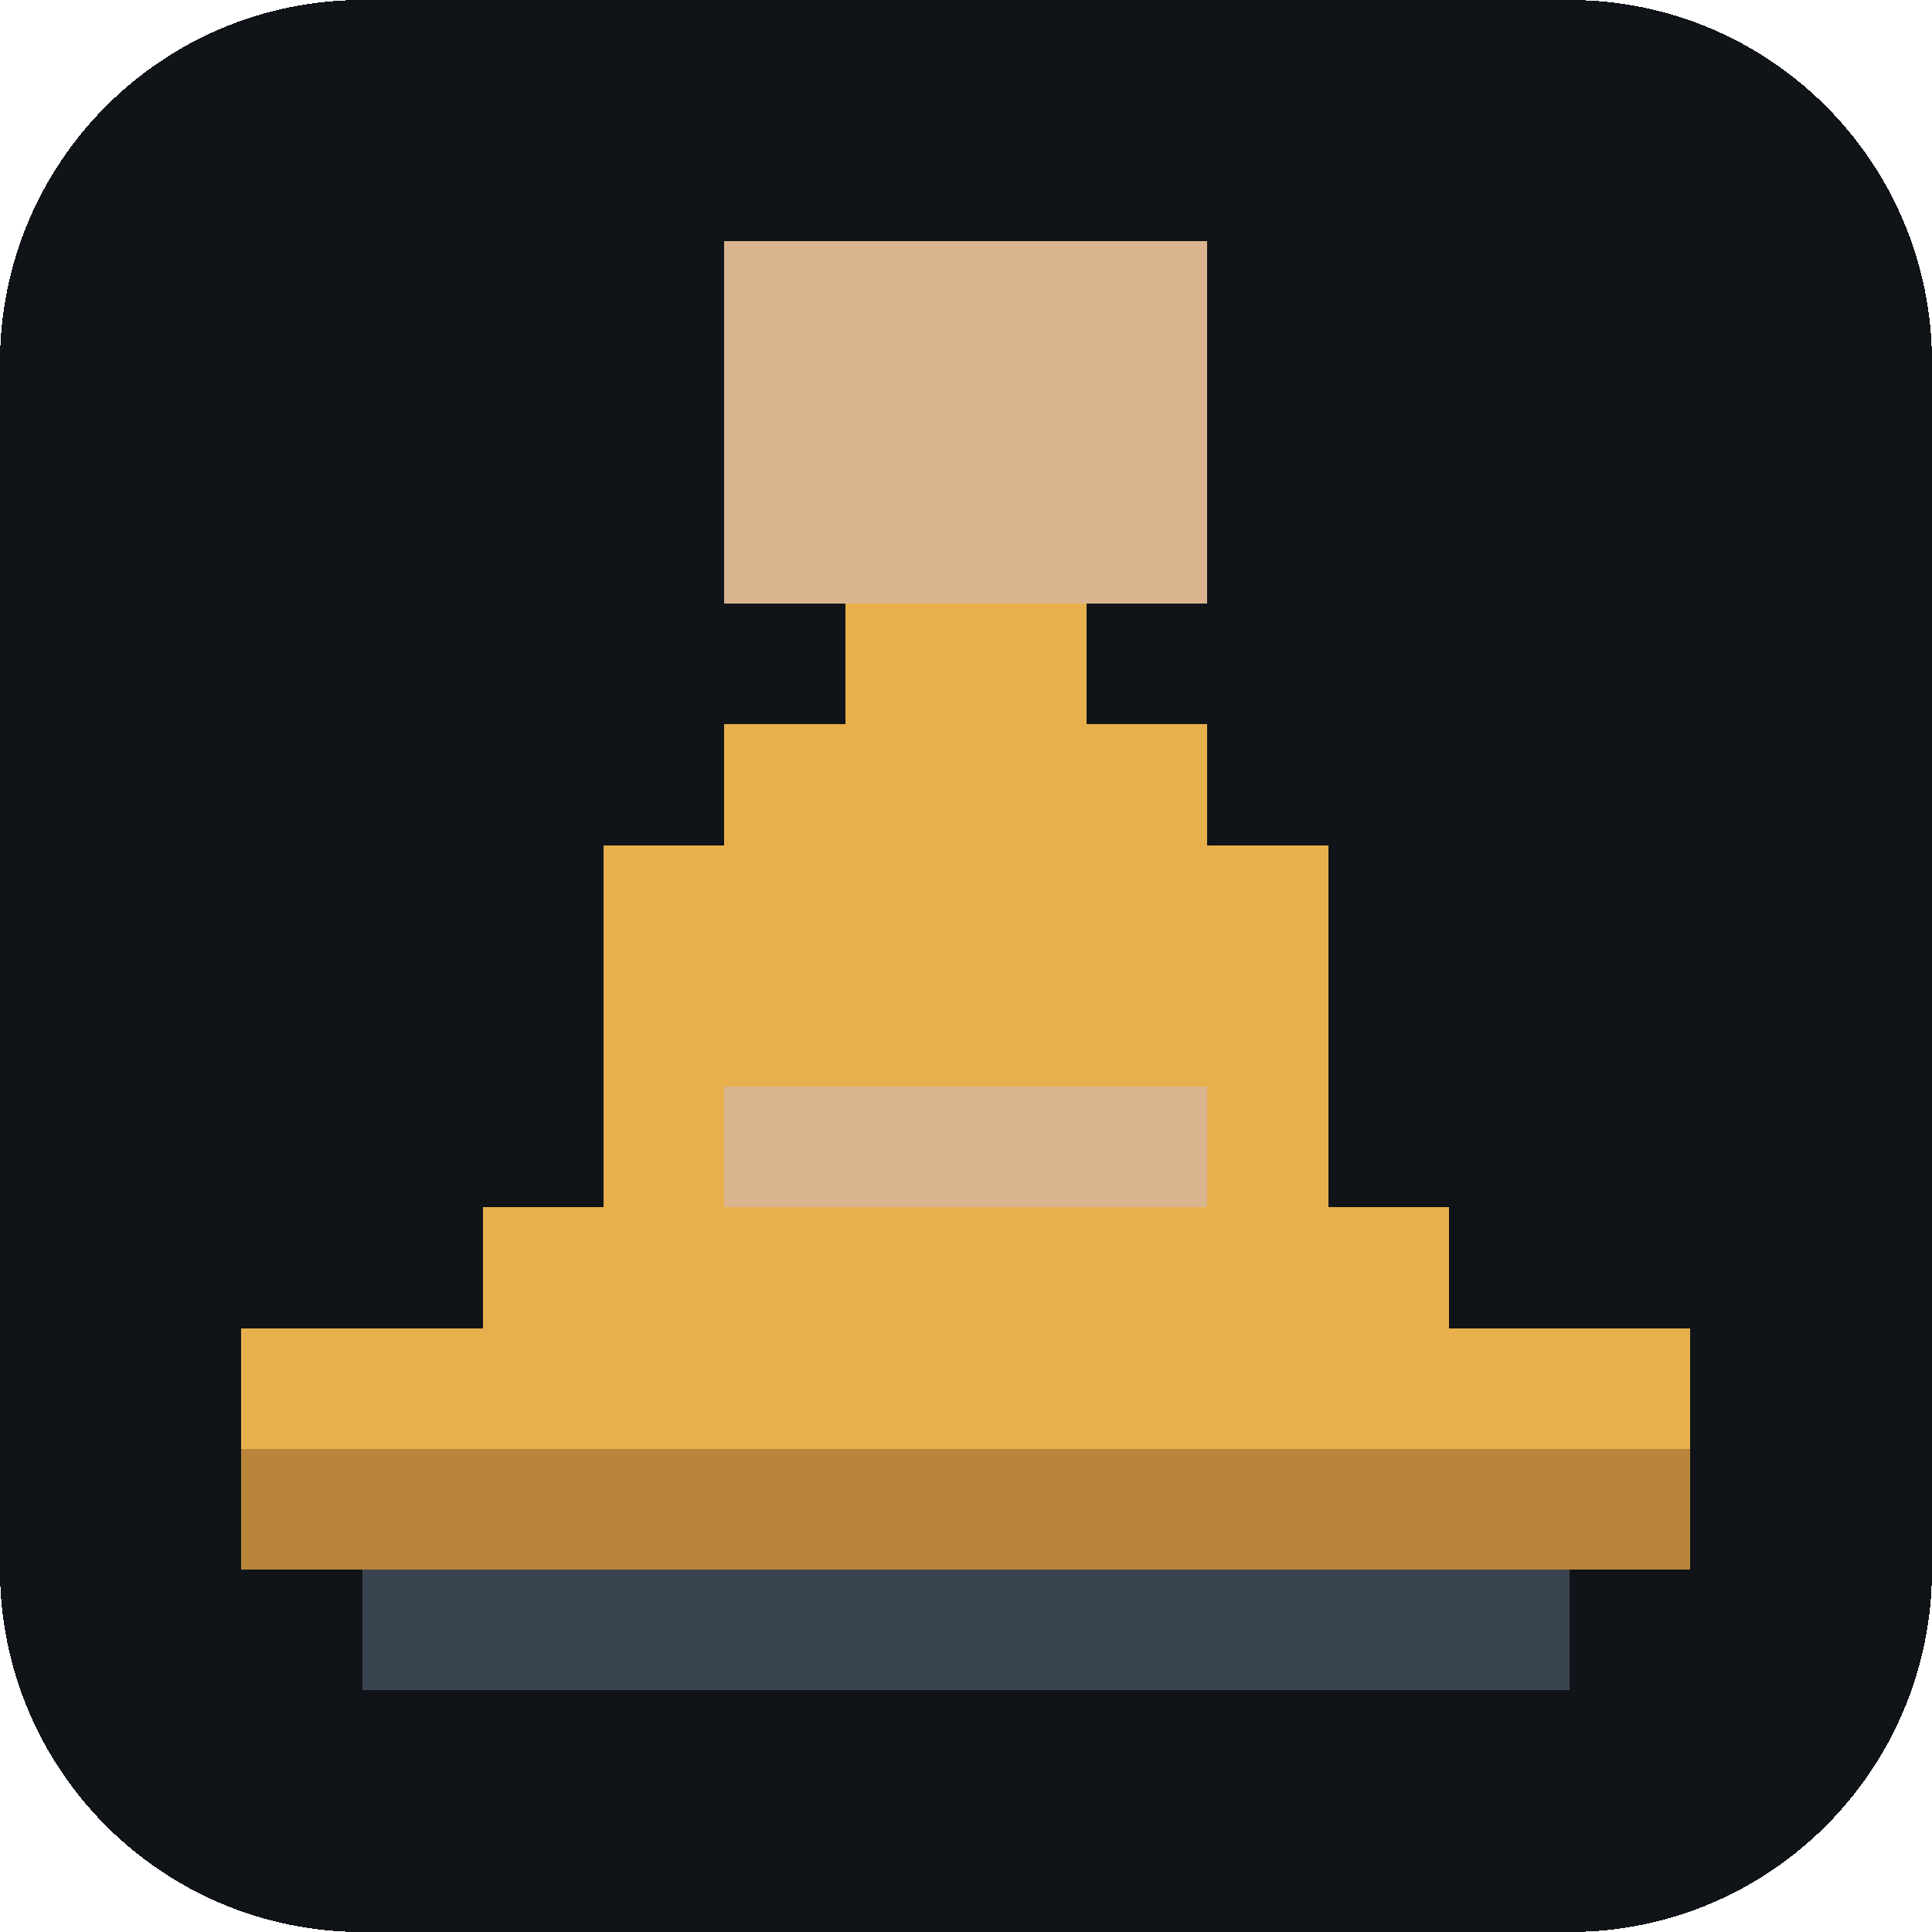
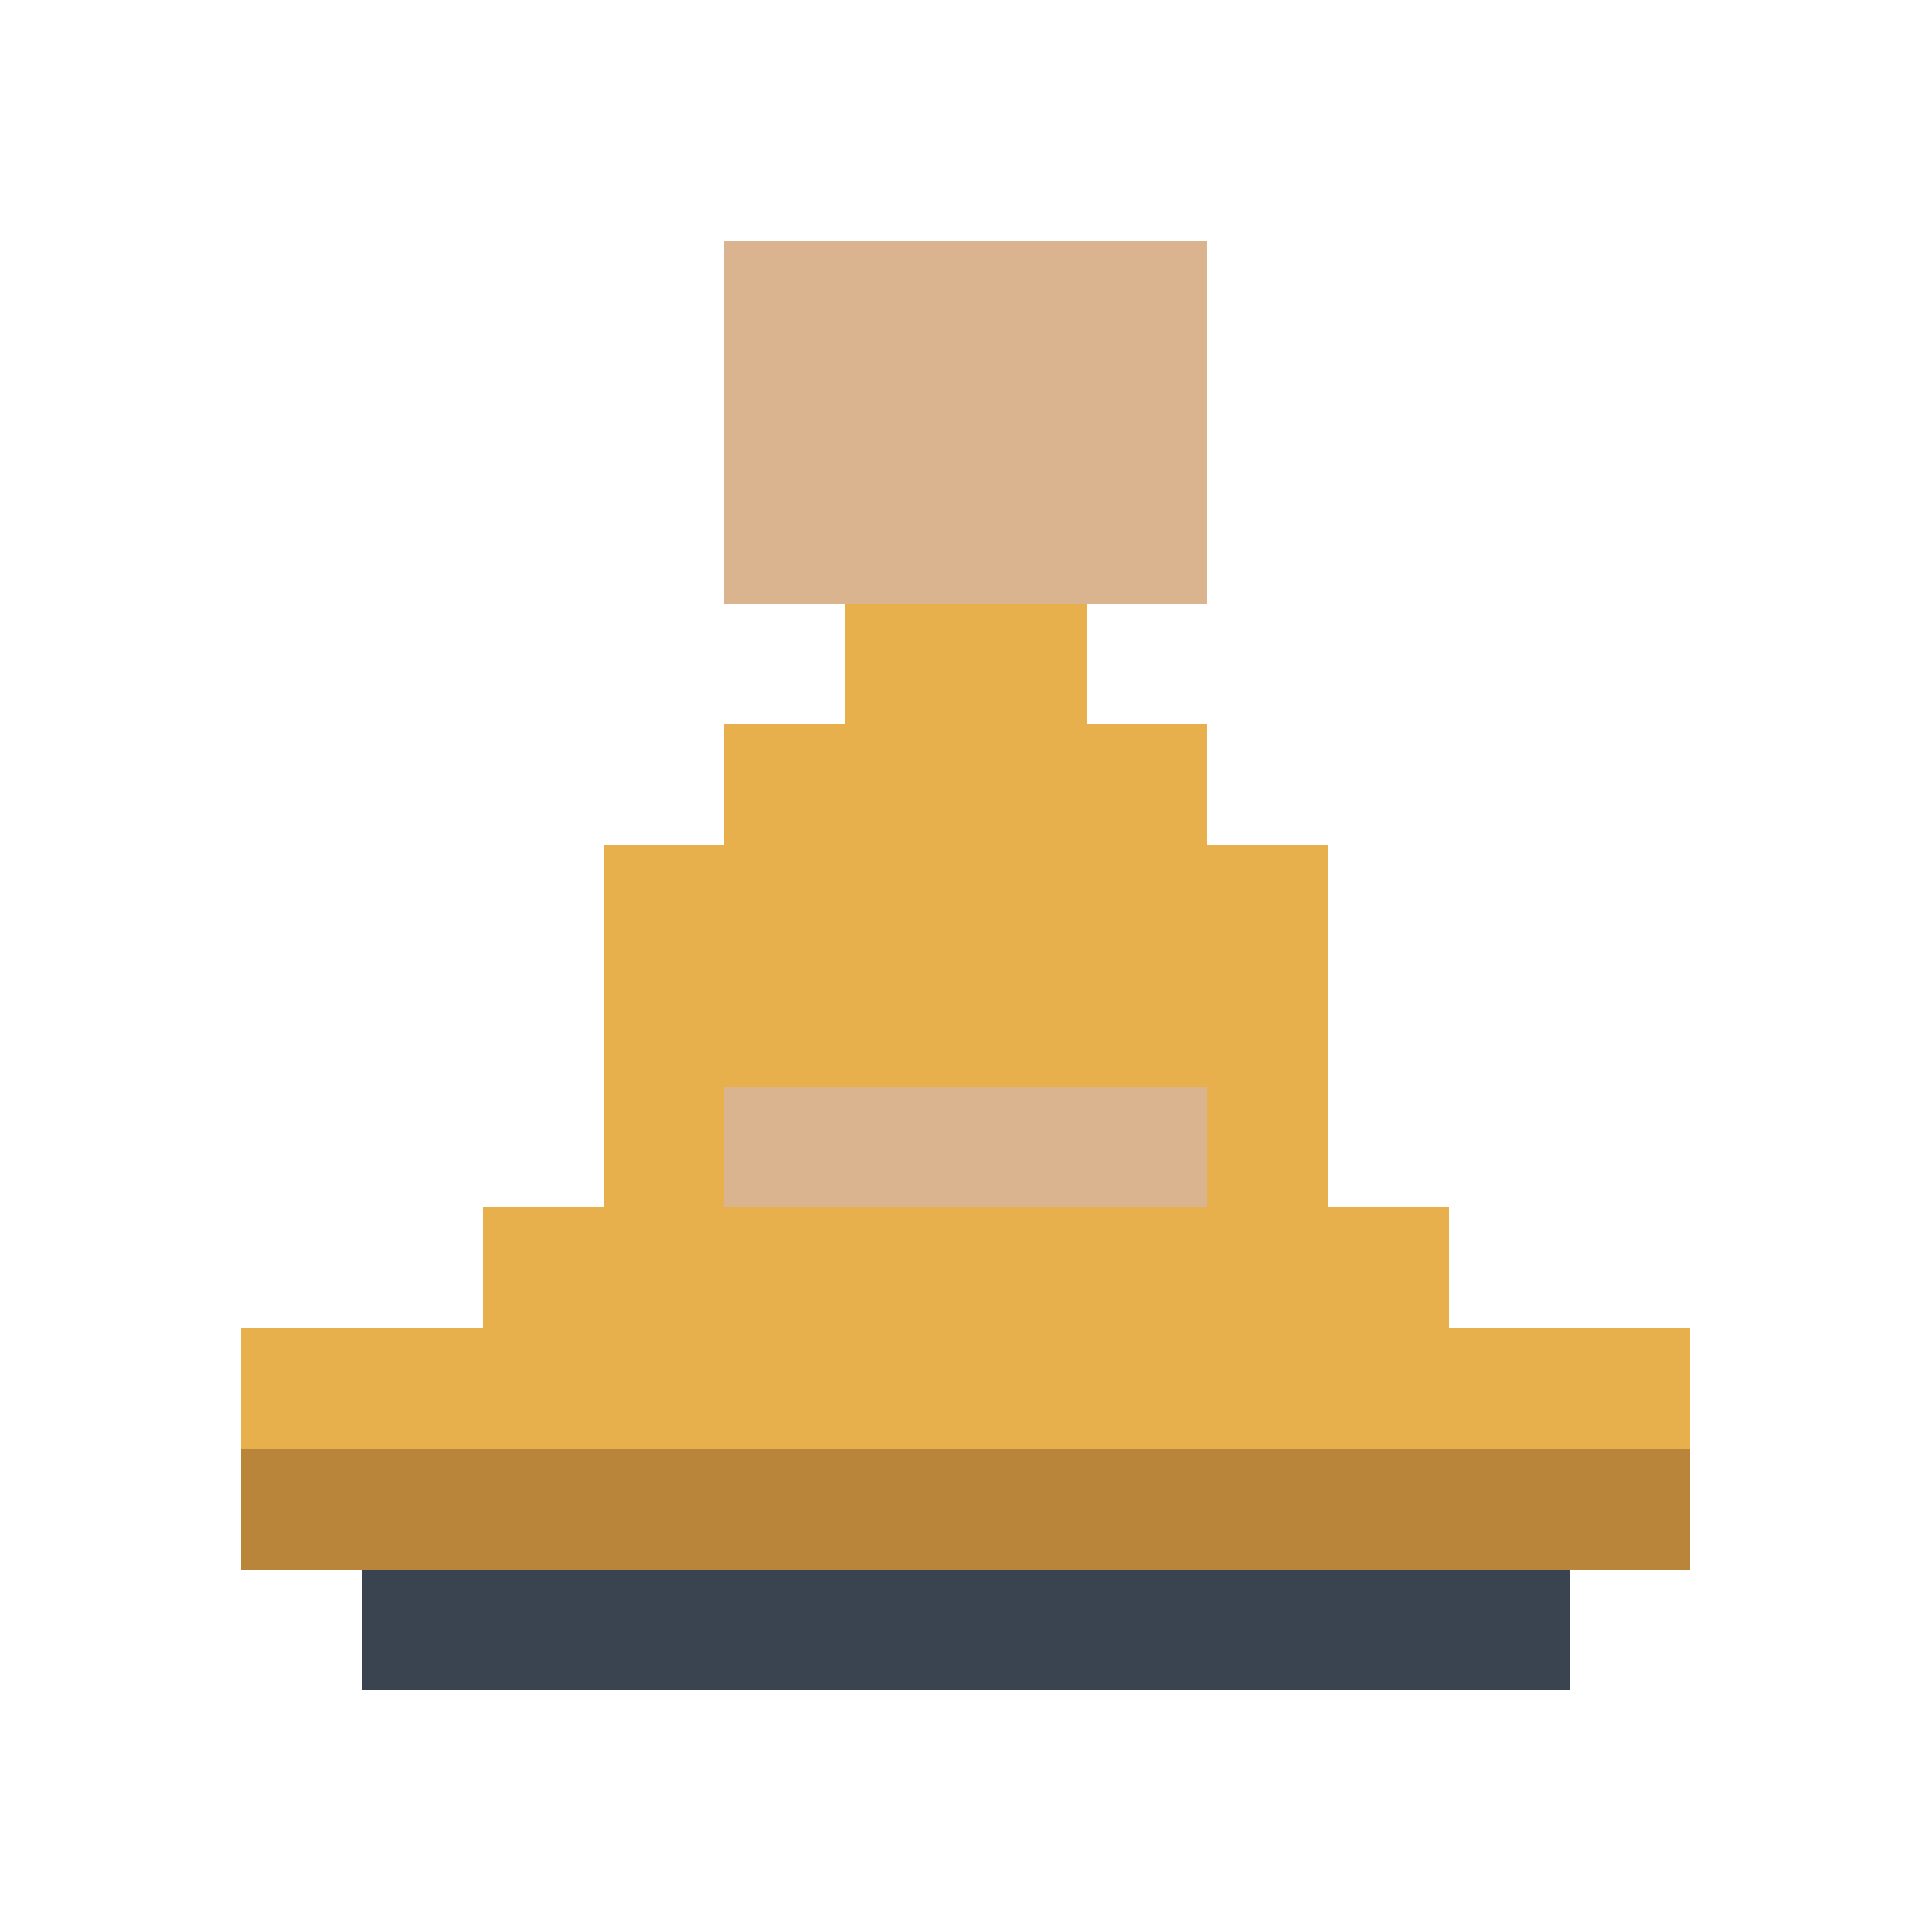
<svg xmlns="http://www.w3.org/2000/svg" viewBox="0 0 16 16" shape-rendering="crispEdges">
  <style>
-     .bg      { fill: #101418; } /* app dark background */
    .skin    { fill: #d9b48f; }
    .robe    { fill: #e8b04c; } /* app accent gold */
    .shade   { fill: #b8853a; } /* robe shadow (underside of legs) */
    .cushion { fill: #3a4450; }
  </style>
-   <rect class="bg" x="0" y="0" width="16" height="16" rx="3" />
  <rect class="skin" x="6" y="2" width="4" height="3" />
  <rect class="robe" x="7" y="5" width="2" height="1" />
  <rect class="robe" x="6" y="6" width="4" height="1" />
  <rect class="robe" x="5" y="7" width="6" height="2" />
  <rect class="robe" x="5" y="9" width="1" height="1" />
  <rect class="skin" x="6" y="9" width="4" height="1" />
  <rect class="robe" x="10" y="9" width="1" height="1" />
  <rect class="robe" x="4" y="10" width="8" height="1" />
  <rect class="robe" x="2" y="11" width="12" height="1" />
  <rect class="shade" x="2" y="12" width="12" height="1" />
  <rect class="cushion" x="3" y="13" width="10" height="1" />
</svg>
